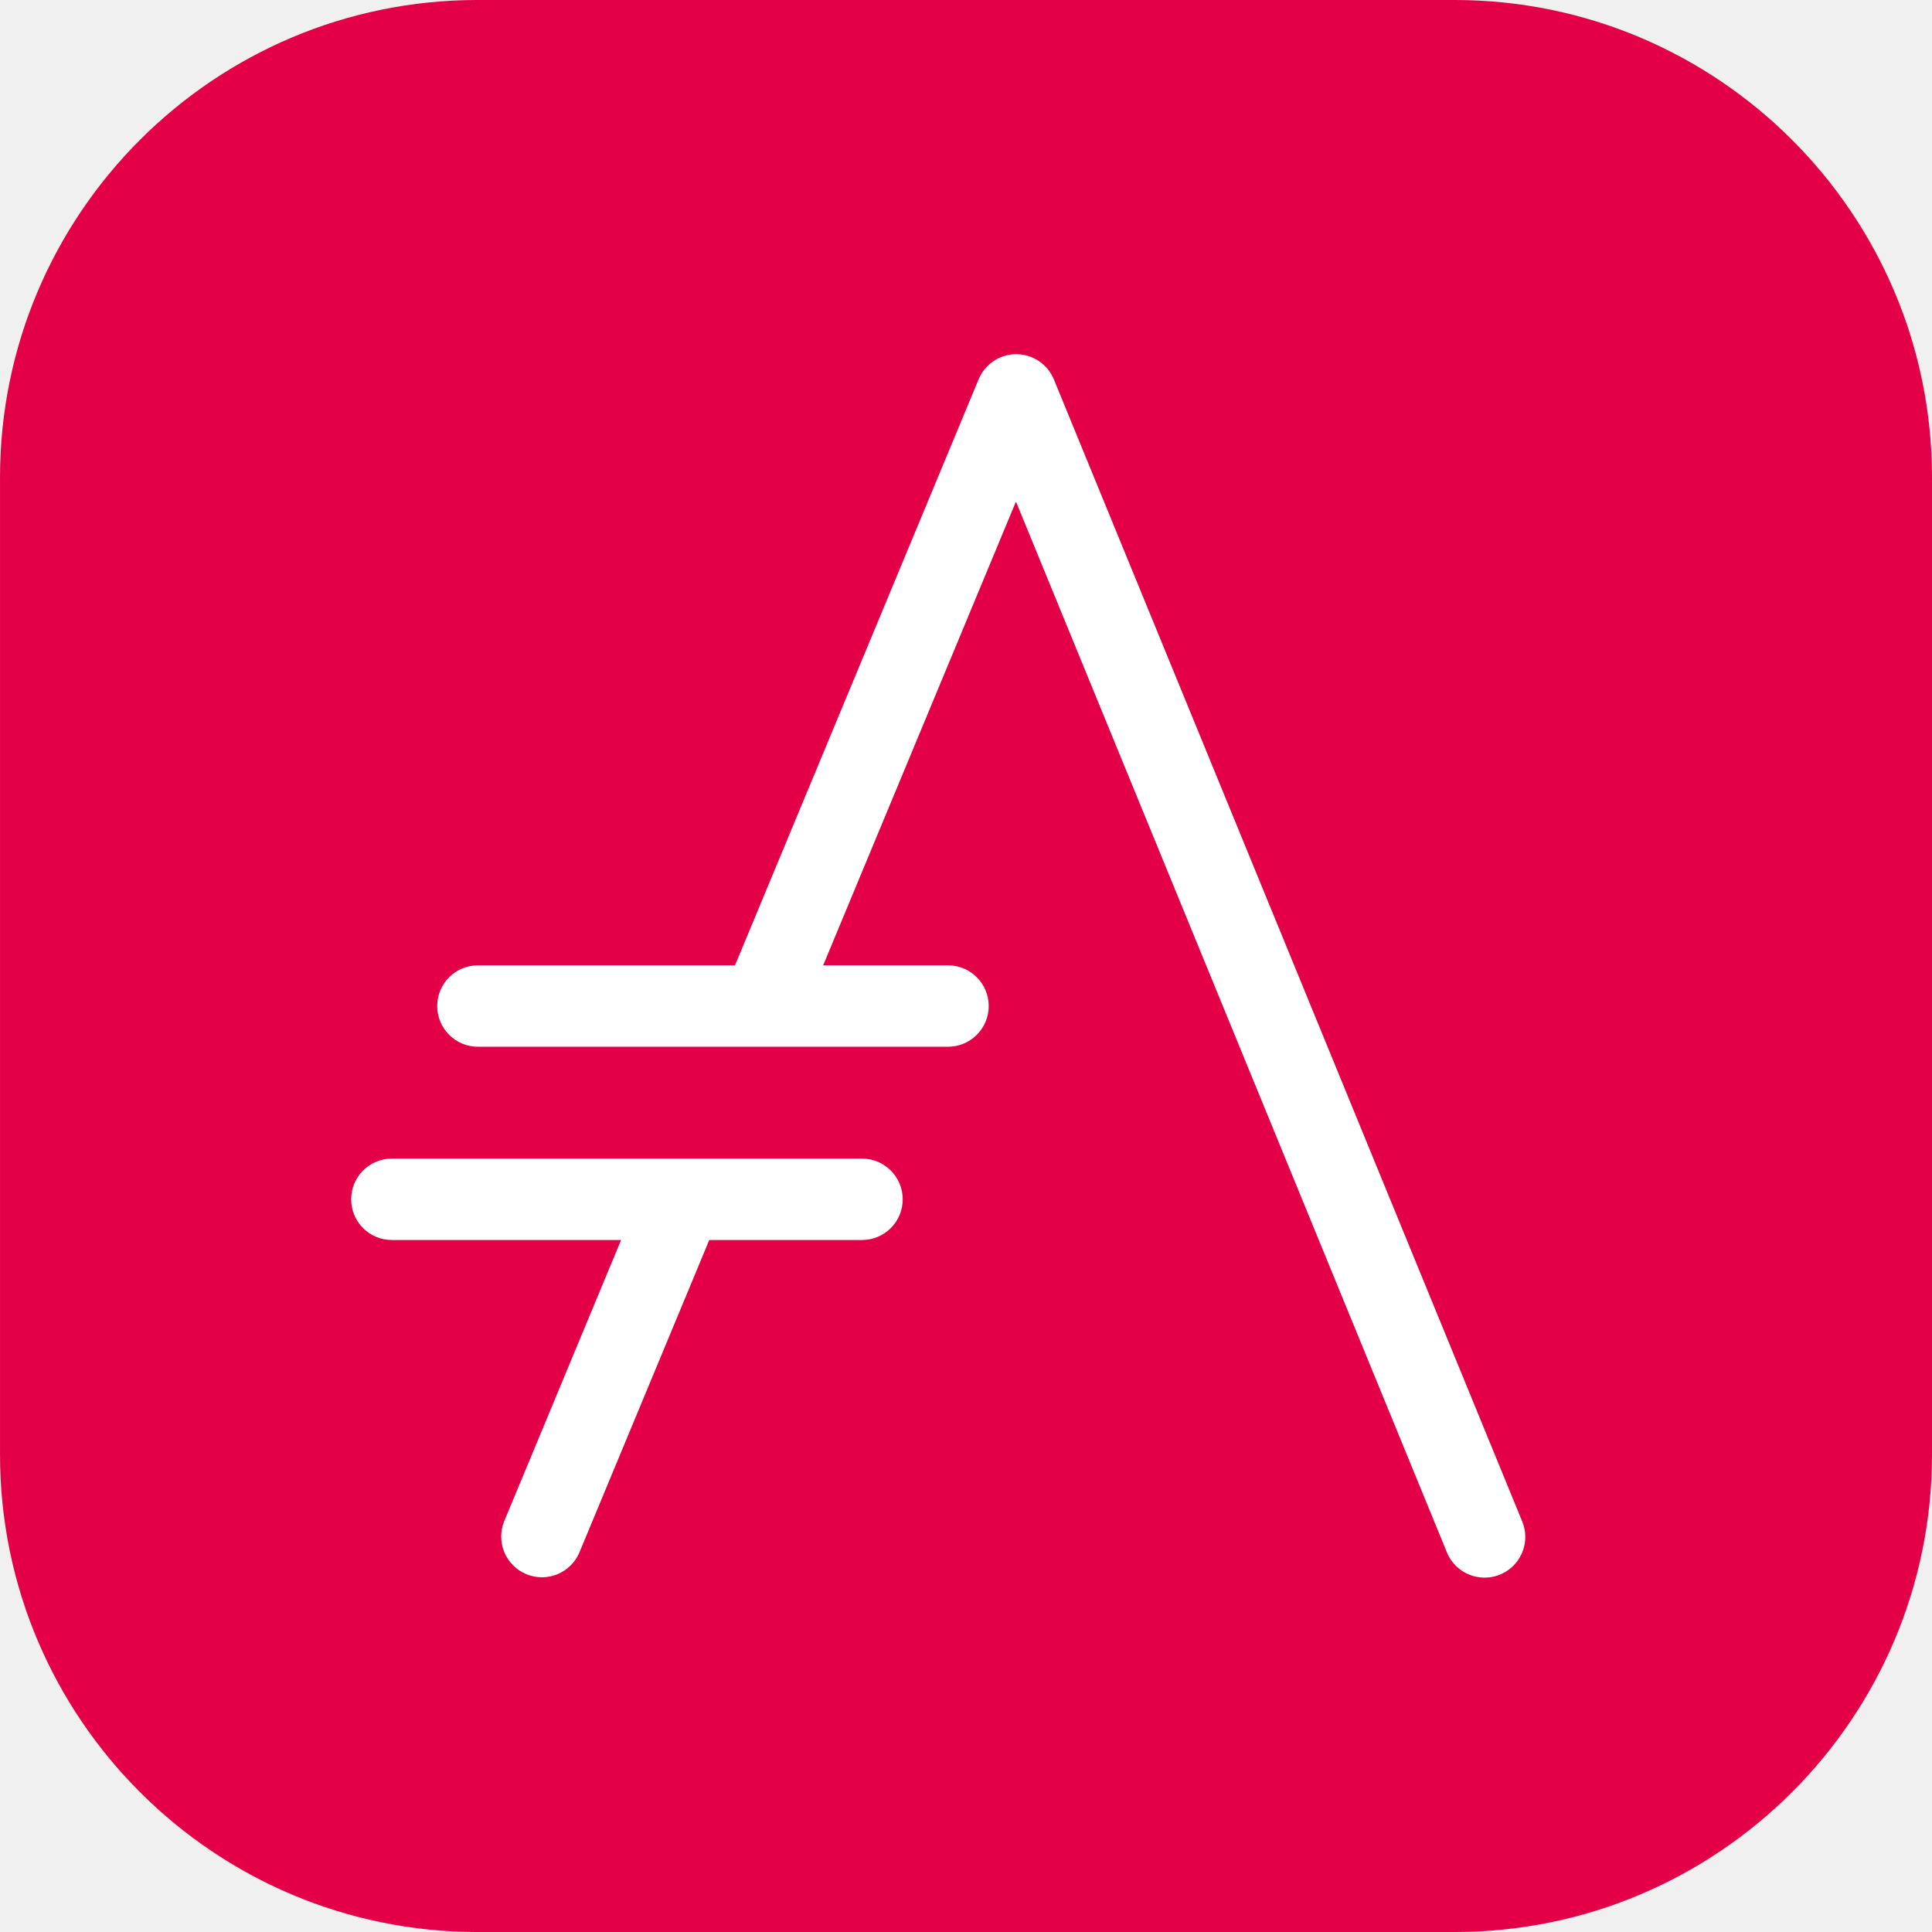
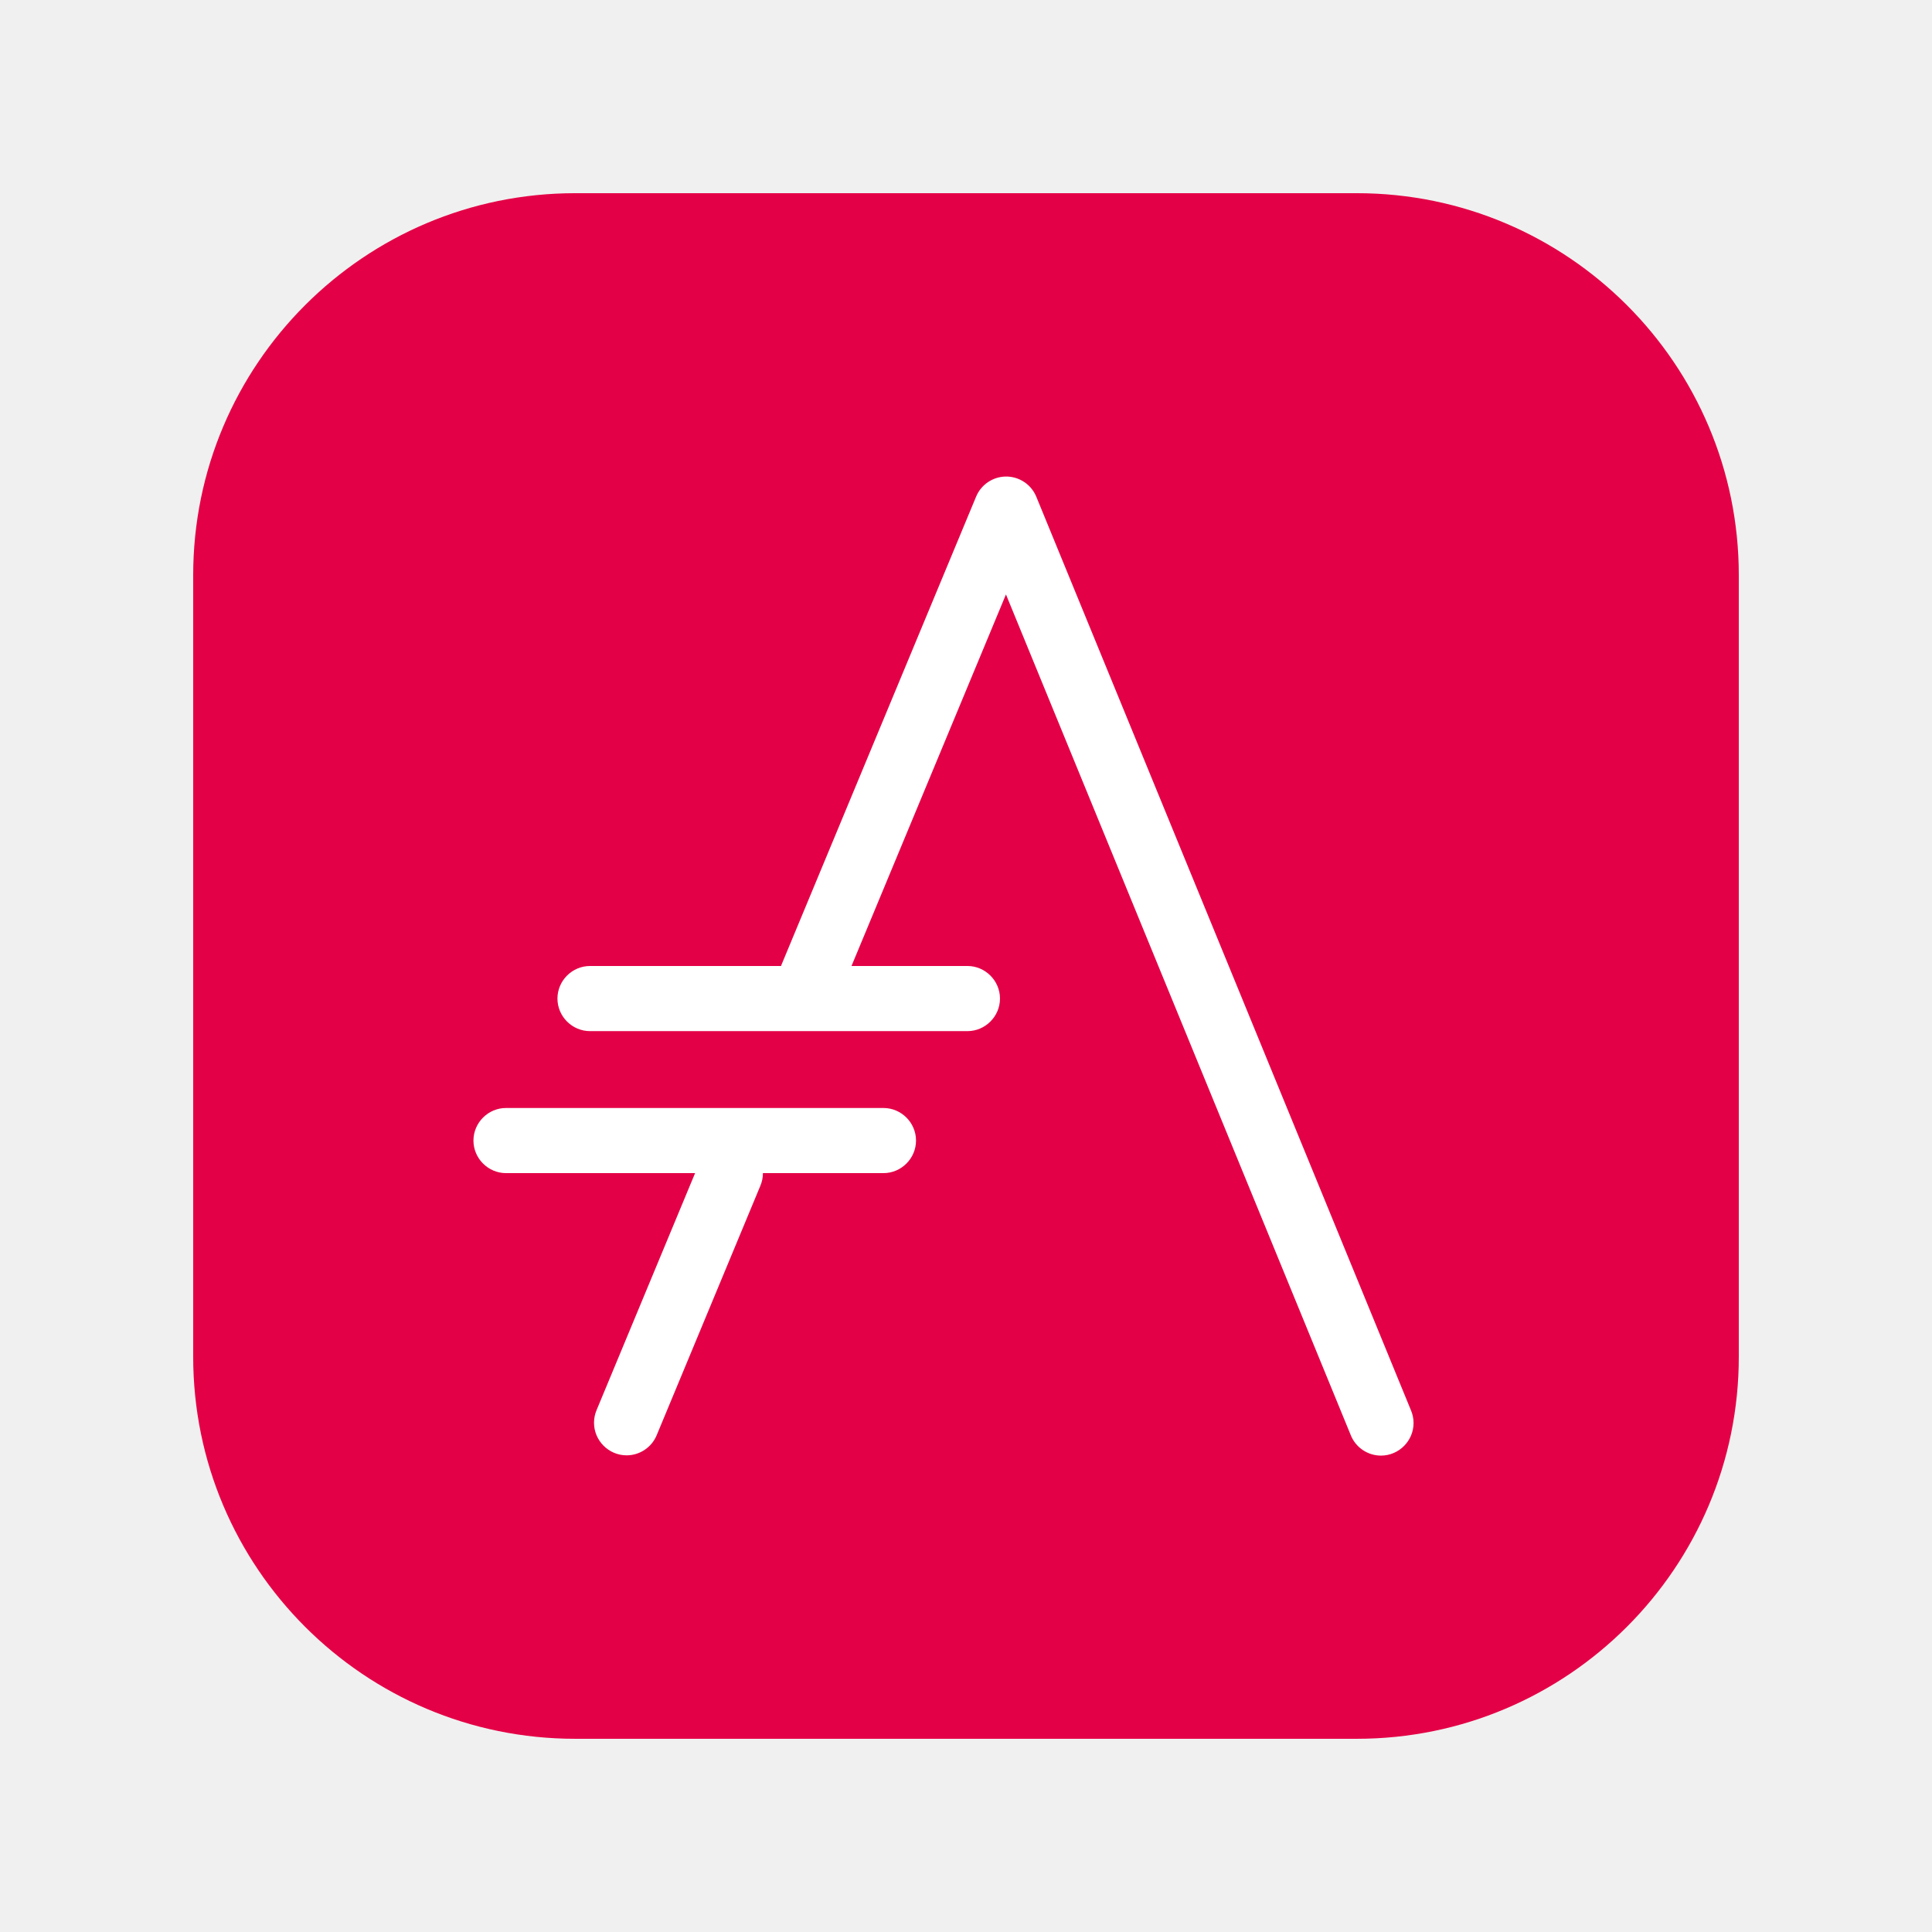
- <svg xmlns="http://www.w3.org/2000/svg" width="105.833mm" height="105.833mm" viewBox="0 0 105.833 105.833" version="1.1" id="svg3751">
-   <defs id="defs3745" />
-   <g id="layer1" transform="translate(-0.083335,-191.0834)">
-     <path id="path907" d="m 26.241,191.083 c -14.437,0 -26.157,11.72 -26.157,26.157 v 53.52 c 0,14.437 11.721,26.157 26.157,26.157 H 79.76 c 14.437,0 26.156,-11.721 26.156,-26.157 v -53.52 c 0,-14.437 -11.719,-26.157 -26.156,-26.157 z" style="clip-rule:evenodd;fill:#e40046;fill-opacity:1;fill-rule:evenodd;stroke-width:0.248;stroke-linejoin:round;stroke-miterlimit:1.414" />
-     <path style="fill:#ffffff;fill-opacity:1;fill-rule:evenodd;stroke:none;stroke-width:4.46px;stroke-linecap:round;stroke-linejoin:round;stroke-miterlimit:1.5;stroke-dasharray:none;stroke-dashoffset:0;stroke-opacity:1" d="m 55.709,210.485 a 2.23,2.23 0 0 0 -2.016,1.373 l -13.327,32.056 a 2.23,2.23 0 1 0 4.118,1.712 l 11.252,-27.067 23.6,57.544 a 2.23,2.23 0 1 0 4.126,-1.693 L 57.814,211.869 a 2.23,2.23 0 0 0 -2.105,-1.383 z" id="path909" />
-     <path id="path911" d="m 36.817,255.954 a 2.23,2.23 0 0 0 -2.024,1.403 l -7.084,17.042 a 2.23,2.23 0 1 0 4.119,1.712 l 7.084,-17.043 a 2.23,2.23 0 0 0 -2.094,-3.115 z" style="fill:#ffffff;fill-opacity:1;fill-rule:nonzero;stroke:none;stroke-width:4.46px;stroke-linecap:butt;stroke-linejoin:miter;stroke-miterlimit:1.5;stroke-dasharray:none;stroke-dashoffset:0;stroke-opacity:1" />
-     <path style="fill:#ffffff;fill-opacity:1;fill-rule:evenodd;stroke:none;stroke-width:4.46px;stroke-linecap:round;stroke-linejoin:round;stroke-miterlimit:1.5;stroke-dasharray:none;stroke-dashoffset:0;stroke-opacity:1" d="m 21.549,254.55 a 2.23,2.23 0 1 0 0,4.46 h 25.754 a 2.23,2.23 0 1 0 0,-4.46 z" id="path915" />
-     <path style="fill:#ffffff;fill-opacity:1;fill-rule:evenodd;stroke:none;stroke-width:4.46px;stroke-linecap:round;stroke-linejoin:round;stroke-miterlimit:1.5;stroke-dasharray:none;stroke-dashoffset:0;stroke-opacity:1" d="m 26.263,243.963 a 2.23,2.23 0 1 0 0,4.46 h 25.751 a 2.23,2.23 0 1 0 0,-4.46 z" id="path919" />
+ <svg xmlns="http://www.w3.org/2000/svg" width="100%" height="100%" viewBox="0 0 40 40" version="1.1" xml:space="preserve" style="fill-rule:evenodd;clip-rule:evenodd;stroke-linejoin:round;stroke-miterlimit:2;">
+   <g id="Layer-1" transform="matrix(0.133333,0,0,0.133333,-0.0314967,-72.2205)">
+     <g id="path907" transform="matrix(0.8,0,0,0.8,30.0472,138.331)">
+       <path d="M74.383,541.654C33.46,541.654 0.236,574.876 0.236,615.799L0.236,767.507C0.236,808.43 33.461,841.654 74.383,841.654L226.092,841.654C267.015,841.654 300.236,808.43 300.236,767.507L300.236,615.799C300.236,574.876 267.016,541.654 226.092,541.654L74.383,541.654Z" style="fill:rgb(228,0,70);" />
+     </g>
+     <g id="path909" transform="matrix(0.8,0,0,0.8,30.0472,138.331)">
+       <path d="M157.916,596.652C155.414,596.701 153.165,598.232 152.203,600.543L114.425,691.409C114.069,692.214 113.885,693.085 113.885,693.965C113.885,697.433 116.739,700.287 120.207,700.287C122.807,700.287 125.153,698.683 126.097,696.261L157.993,619.536L224.892,782.652C225.833,785.08 228.182,786.688 230.786,786.688C234.254,786.688 237.108,783.835 237.108,780.366C237.108,779.502 236.931,778.647 236.587,777.854L163.883,600.573C162.896,598.166 160.518,596.603 157.916,596.652Z" style="fill:white;" />
+     </g>
+     <g id="path911" transform="matrix(0.8,0,0,0.8,30.0472,138.331)">
+       <path d="M104.364,725.539C101.831,725.593 99.565,727.163 98.626,729.516L78.545,777.825C78.209,778.611 78.035,779.458 78.035,780.314C78.035,783.782 80.889,786.636 84.357,786.636C86.93,786.636 89.257,785.065 90.22,782.679L110.3,734.369C110.643,733.577 110.82,732.723 110.82,731.86C110.82,728.392 107.966,725.538 104.498,725.538C104.453,725.538 104.408,725.538 104.364,725.539Z" style="fill:white;fill-rule:nonzero;" />
+     </g>
+     <g id="path915" transform="matrix(0.8,0,0,0.8,30.0472,136.457)">
+       <path d="M61.083,721.56C61.04,721.559 60.998,721.558 60.956,721.558C57.487,721.558 54.633,724.412 54.633,727.88C54.633,731.348 57.487,734.202 60.956,734.202C60.998,734.202 61.04,734.202 61.083,734.201L134.087,734.201C134.129,734.202 134.171,734.202 134.214,734.202C137.682,734.202 140.536,731.348 140.536,727.88C140.536,724.412 137.682,721.558 134.214,721.558C134.171,721.558 134.129,721.559 134.087,721.559L61.083,721.56Z" style="fill:white;" />
+     </g>
+     <g id="path919" transform="matrix(0.8,0,0,0.8,32.3991,138.417)">
+       <path d="M74.447,691.548C74.405,691.547 74.362,691.546 74.319,691.546C70.851,691.546 67.997,694.4 67.997,697.868C67.997,701.336 70.851,704.19 74.319,704.19C74.362,704.19 74.405,704.19 74.447,704.189L147.443,704.189C147.486,704.19 147.529,704.19 147.572,704.19C151.04,704.19 153.894,701.336 153.894,697.868C153.894,694.4 151.04,691.546 147.572,691.546C147.529,691.546 147.486,691.547 147.443,691.548L74.447,691.548Z" style="fill:white;" />
+     </g>
  </g>
</svg>
